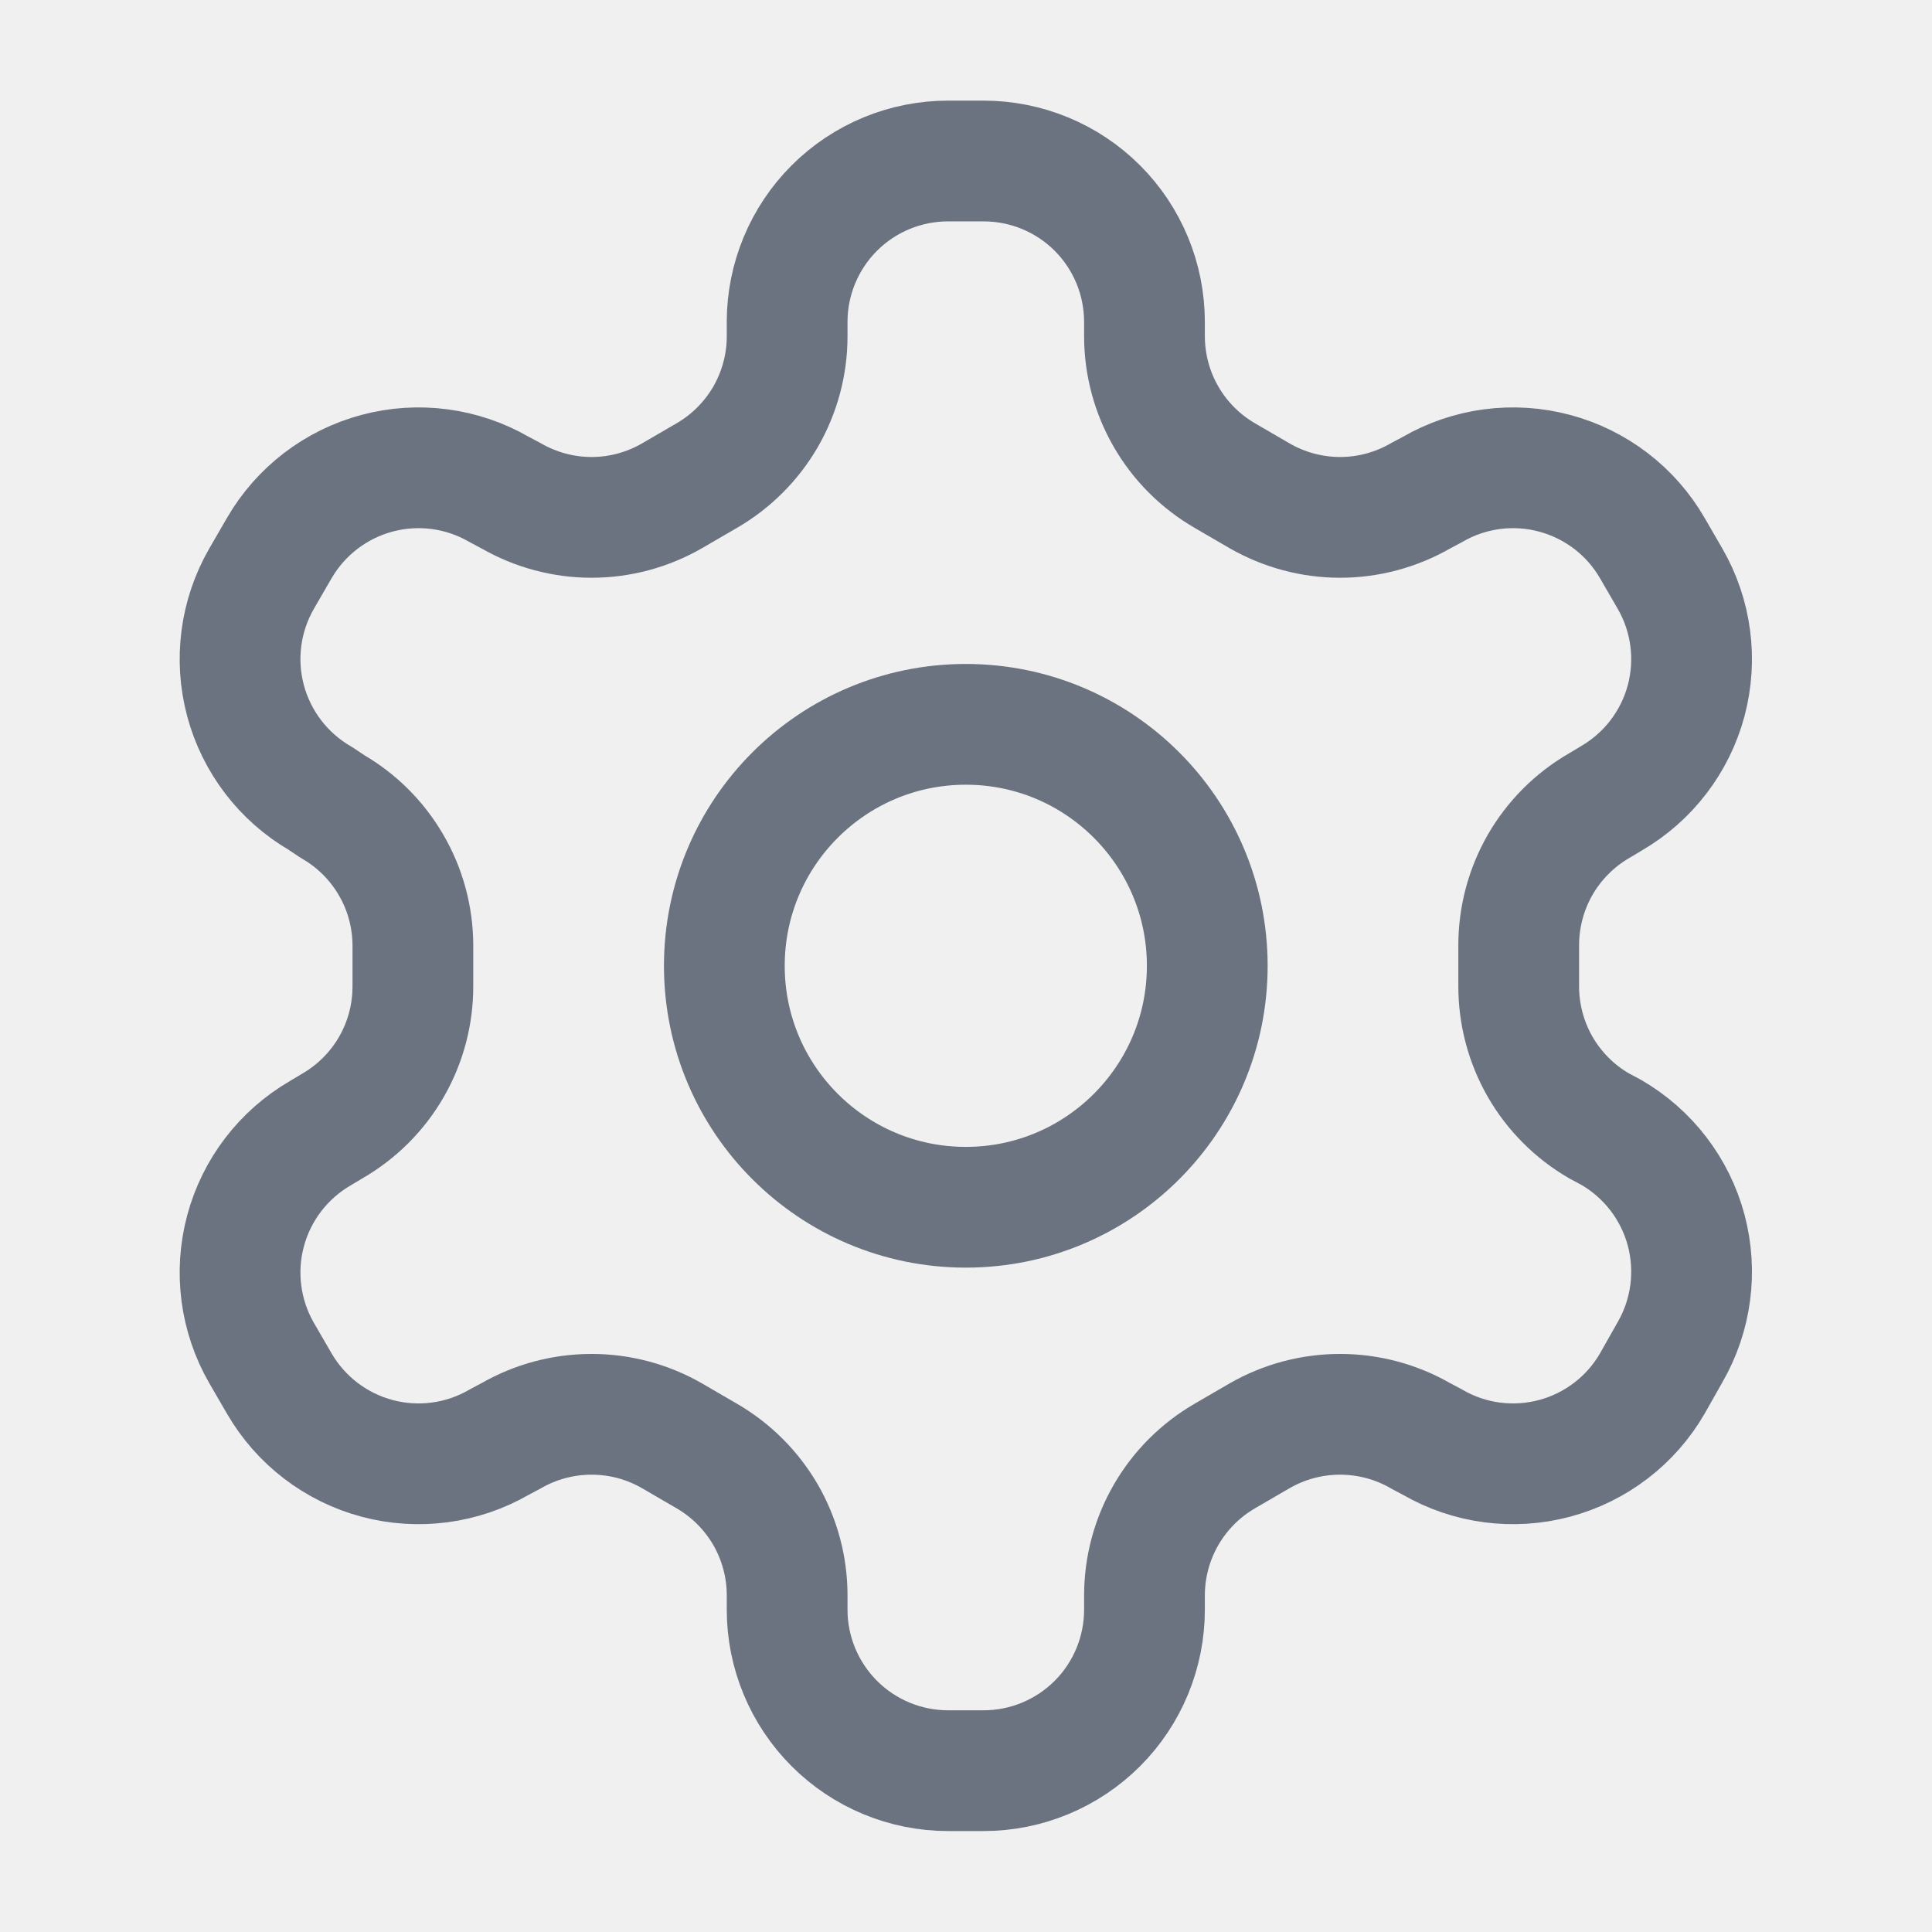
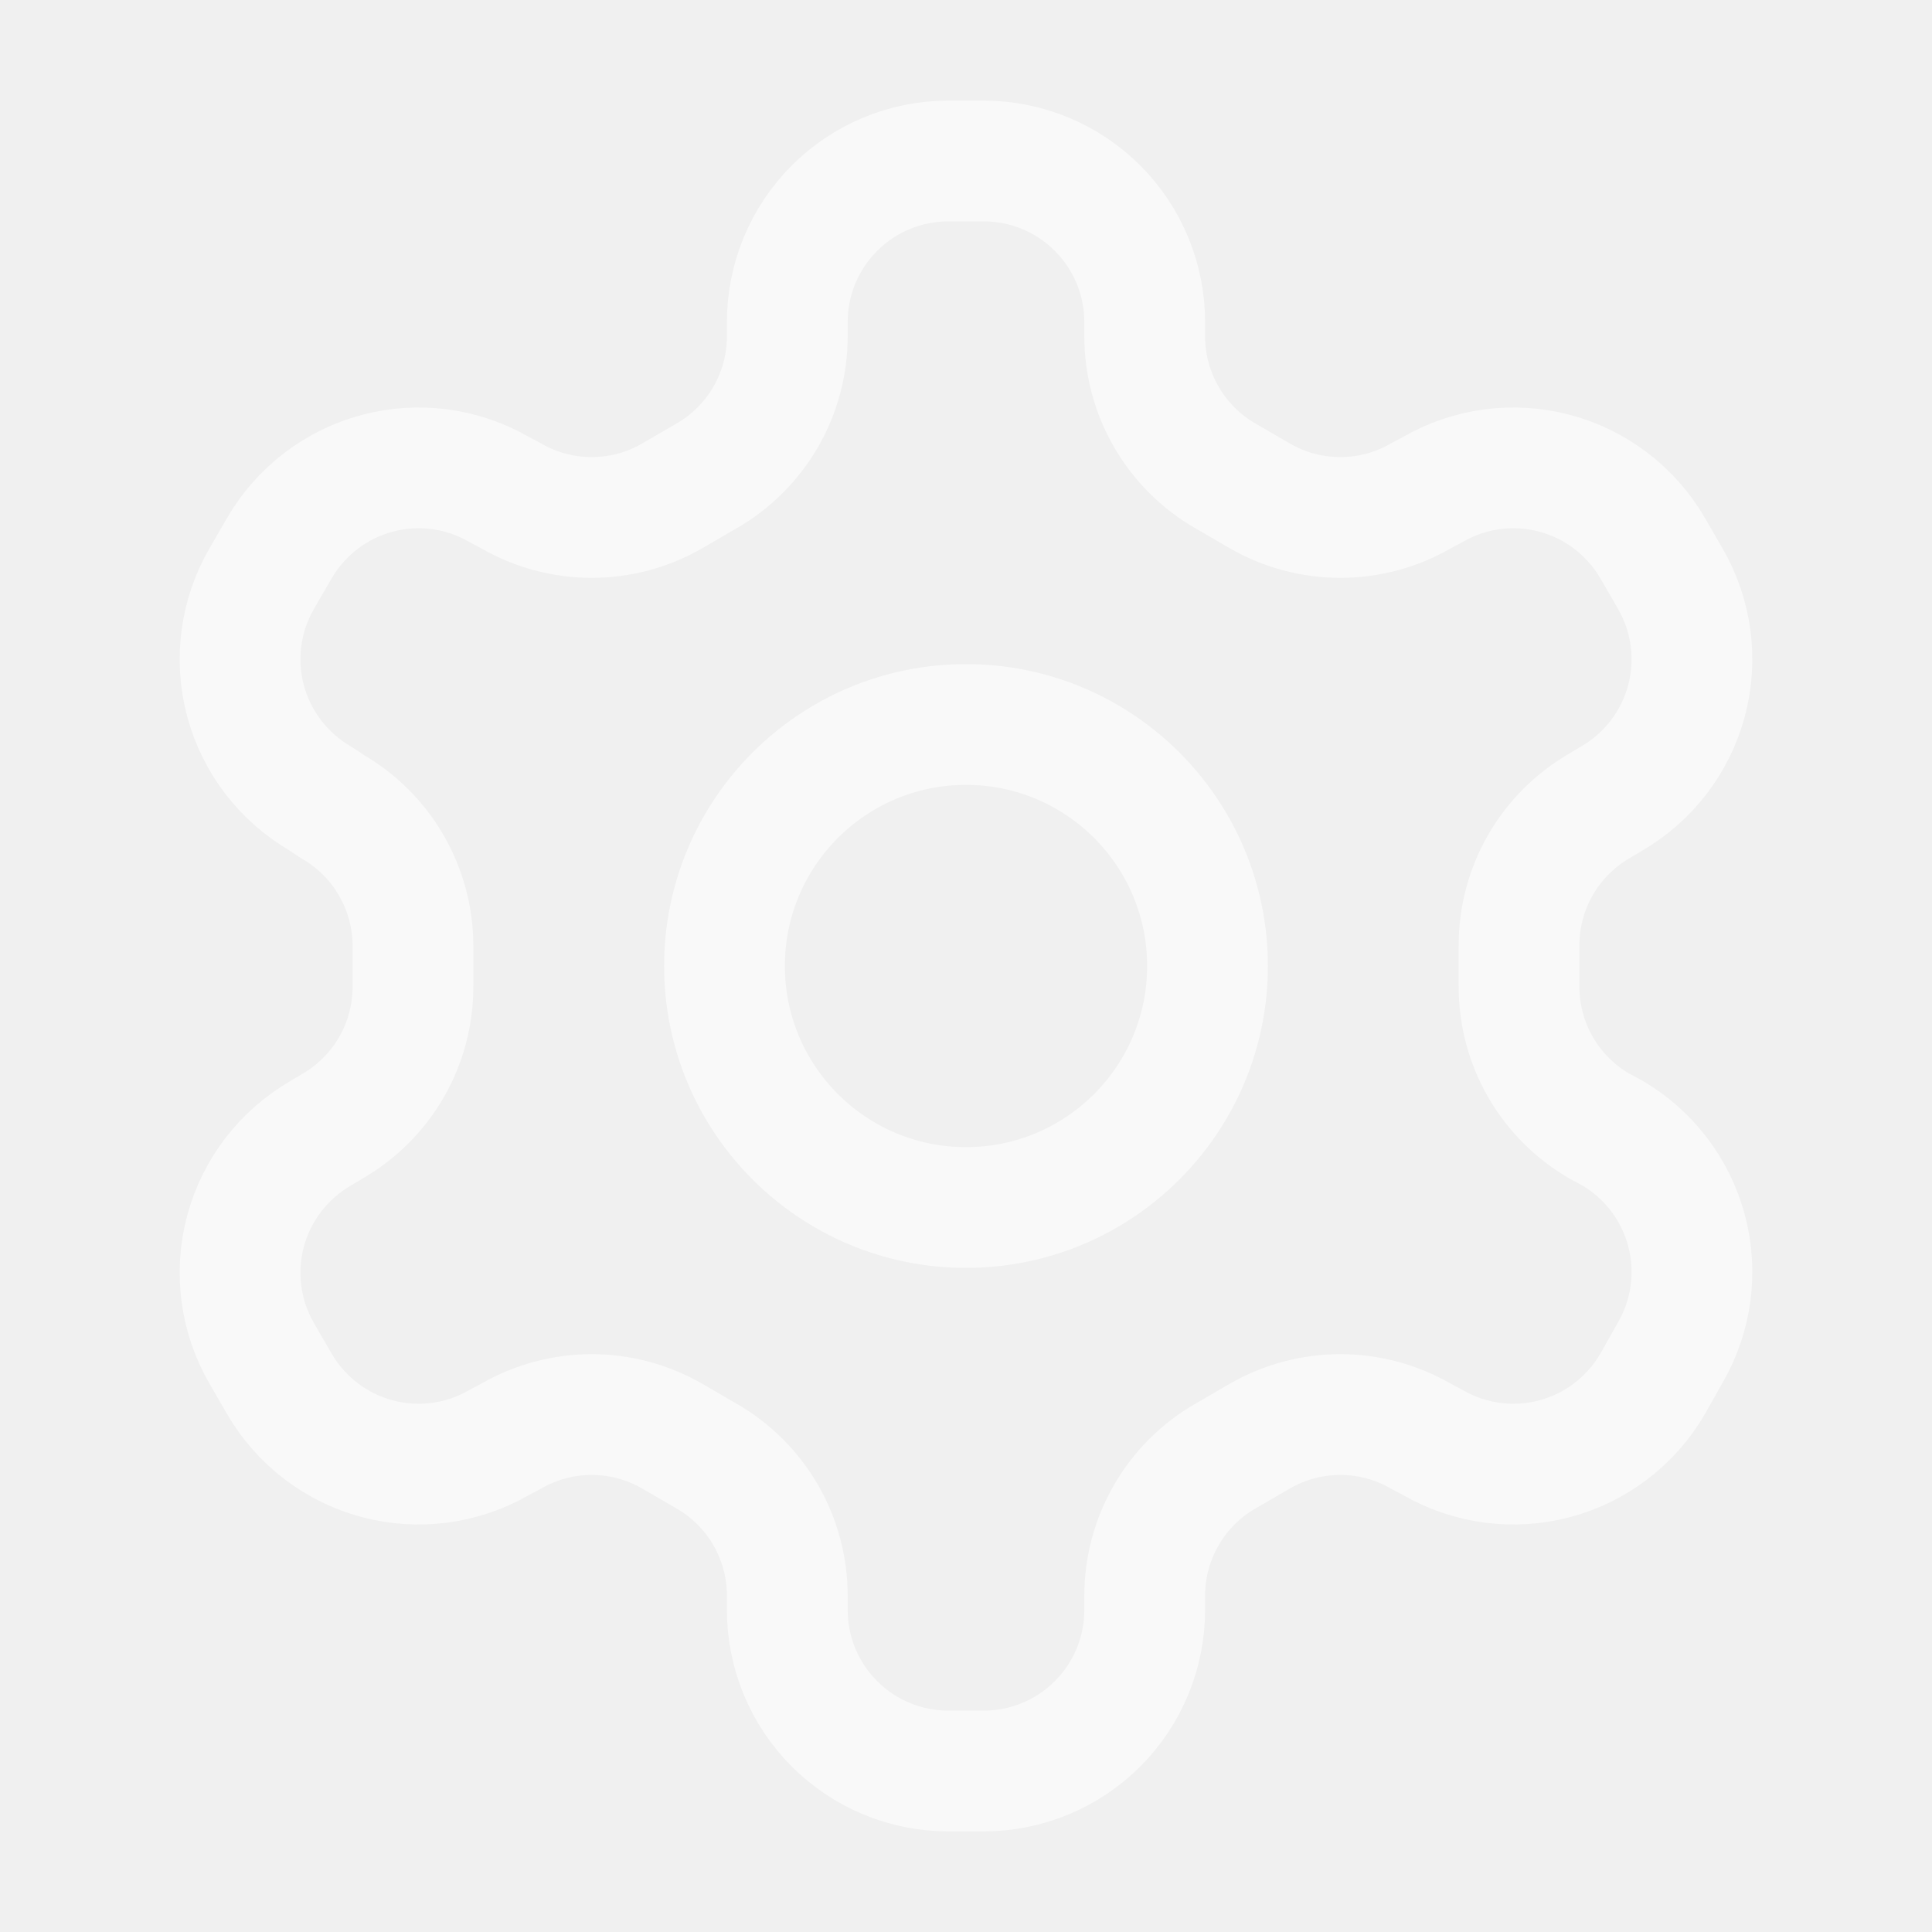
- <svg xmlns="http://www.w3.org/2000/svg" width="24" height="24" viewBox="0 0 24 24" fill="none">
-   <path id="Vector" d="M12.218 2H11.778C11.247 2 10.739 2.21 10.364 2.585C9.989 2.96 9.778 3.469 9.778 3.999V4.179C9.778 4.53 9.685 4.874 9.51 5.178C9.334 5.481 9.082 5.733 8.778 5.909L8.348 6.159C8.044 6.334 7.7 6.427 7.349 6.427C6.998 6.427 6.653 6.334 6.349 6.159L6.199 6.079C5.74 5.814 5.195 5.742 4.683 5.879C4.171 6.016 3.735 6.35 3.469 6.809L3.249 7.189C2.985 7.647 2.913 8.193 3.05 8.704C3.187 9.216 3.521 9.652 3.979 9.918L4.129 10.018C4.431 10.192 4.683 10.443 4.858 10.745C5.034 11.046 5.127 11.389 5.129 11.738V12.248C5.13 12.6 5.039 12.946 4.863 13.252C4.688 13.557 4.434 13.811 4.129 13.987L3.979 14.077C3.521 14.343 3.187 14.779 3.05 15.291C2.913 15.803 2.985 16.348 3.249 16.807L3.469 17.186C3.735 17.645 4.171 17.979 4.683 18.116C5.195 18.253 5.74 18.181 6.199 17.916L6.349 17.836C6.653 17.661 6.998 17.569 7.349 17.569C7.7 17.569 8.044 17.661 8.348 17.836L8.778 18.086C9.082 18.262 9.334 18.514 9.51 18.817C9.685 19.121 9.778 19.465 9.778 19.816V19.996C9.778 20.526 9.989 21.035 10.364 21.41C10.739 21.785 11.247 21.996 11.778 21.996H12.218C12.748 21.996 13.257 21.785 13.632 21.41C14.007 21.035 14.217 20.526 14.217 19.996V19.816C14.218 19.465 14.31 19.121 14.486 18.817C14.661 18.514 14.913 18.262 15.217 18.086L15.647 17.836C15.951 17.661 16.296 17.569 16.647 17.569C16.998 17.569 17.343 17.661 17.647 17.836L17.797 17.916C18.255 18.181 18.8 18.253 19.312 18.116C19.824 17.979 20.261 17.645 20.526 17.186L20.746 16.797C21.011 16.338 21.082 15.793 20.946 15.281C20.809 14.769 20.474 14.333 20.016 14.067L19.866 13.987C19.561 13.811 19.308 13.557 19.132 13.252C18.957 12.946 18.865 12.6 18.866 12.248V11.748C18.865 11.395 18.957 11.049 19.132 10.743C19.308 10.438 19.561 10.184 19.866 10.008L20.016 9.918C20.474 9.652 20.809 9.216 20.946 8.704C21.082 8.193 21.011 7.647 20.746 7.189L20.526 6.809C20.261 6.35 19.824 6.016 19.312 5.879C18.8 5.742 18.255 5.814 17.797 6.079L17.647 6.159C17.343 6.334 16.998 6.427 16.647 6.427C16.296 6.427 15.951 6.334 15.647 6.159L15.217 5.909C14.913 5.733 14.661 5.481 14.486 5.178C14.31 4.874 14.218 4.53 14.217 4.179V3.999C14.217 3.469 14.007 2.96 13.632 2.585C13.257 2.21 12.748 2 12.218 2Z" stroke="#6B7280" stroke-width="1.5" stroke-linecap="round" stroke-linejoin="round" />
-   <path id="Vector_2" d="M11.998 14.997C13.654 14.997 14.997 13.654 14.997 11.998C14.997 10.341 13.654 8.998 11.998 8.998C10.341 8.998 8.998 10.341 8.998 11.998C8.998 13.654 10.341 14.997 11.998 14.997Z" stroke="#6B7280" stroke-width="1.5" stroke-linecap="round" stroke-linejoin="round" />
+ <svg xmlns="http://www.w3.org/2000/svg" preserveAspectRatio="none" overflow="visible" style="display: block;" width="24" height="24" viewBox="0 0 24 24" fill="none">
+   <g id="Icon">
+     <path id="Vector" d="M12.22 2H11.78C11.25 2 10.741 2.211 10.366 2.586C9.991 2.961 9.78 3.47 9.78 4V4.18C9.78 4.531 9.687 4.875 9.512 5.179C9.336 5.482 9.084 5.735 8.78 5.91L8.35 6.16C8.046 6.336 7.701 6.428 7.35 6.428C6.999 6.428 6.654 6.336 6.35 6.16L6.2 6.08C5.741 5.815 5.196 5.743 4.684 5.88C4.172 6.017 3.736 6.352 3.47 6.81L3.25 7.19C2.985 7.649 2.913 8.194 3.05 8.706C3.187 9.218 3.522 9.654 3.98 9.92L4.13 10.02C4.432 10.194 4.684 10.445 4.859 10.747C5.034 11.049 5.128 11.391 5.13 11.74V12.25C5.131 12.602 5.04 12.949 4.864 13.255C4.688 13.56 4.435 13.814 4.13 13.99L3.98 14.08C3.522 14.346 3.187 14.782 3.05 15.294C2.913 15.806 2.985 16.351 3.25 16.81L3.47 17.19C3.736 17.648 4.172 17.983 4.684 18.12C5.196 18.257 5.741 18.185 6.2 17.92L6.35 17.84C6.654 17.665 6.999 17.572 7.35 17.572C7.701 17.572 8.046 17.665 8.35 17.84L8.78 18.09C9.084 18.265 9.336 18.517 9.512 18.821C9.687 19.125 9.78 19.469 9.78 19.82V20C9.78 20.53 9.991 21.039 10.366 21.414C10.741 21.789 11.25 22 11.78 22H12.22C12.75 22 13.259 21.789 13.634 21.414C14.009 21.039 14.22 20.53 14.22 20V19.82C14.22 19.469 14.313 19.125 14.489 18.821C14.664 18.517 14.916 18.265 15.22 18.09L15.65 17.84C15.954 17.665 16.299 17.572 16.65 17.572C17.001 17.572 17.346 17.665 17.65 17.84L17.8 17.92C18.259 18.185 18.804 18.257 19.316 18.12C19.828 17.983 20.264 17.648 20.53 17.19L20.75 16.8C21.015 16.341 21.087 15.796 20.95 15.284C20.813 14.772 20.479 14.336 20.02 14.07L19.87 13.99C19.565 13.814 19.312 13.56 19.136 13.255C18.96 12.949 18.869 12.602 18.87 12.25V11.75C18.869 11.398 18.96 11.051 19.136 10.745C19.312 10.44 19.565 10.186 19.87 10.01L20.02 9.92C20.479 9.654 20.813 9.218 20.95 8.706C21.087 8.194 21.015 7.649 20.75 7.19L20.53 6.81C20.264 6.352 19.828 6.017 19.316 5.88C18.804 5.743 18.259 5.815 17.8 6.08L17.65 6.16C17.346 6.336 17.001 6.428 16.65 6.428C16.299 6.428 15.954 6.336 15.65 6.16L15.22 5.91C14.916 5.735 14.664 5.482 14.489 5.179C14.313 4.875 14.22 4.531 14.22 4.18V4C14.22 3.47 14.009 2.961 13.634 2.586C13.259 2.211 12.75 2 12.22 2Z" stroke="white" stroke-opacity="0.6" stroke-width="1.5" stroke-linecap="round" stroke-linejoin="round" />
+     <path id="Vector_2" d="M12 15C13.657 15 15 13.657 15 12C15 10.343 13.657 9 12 9C10.343 9 9 10.343 9 12C9 13.657 10.343 15 12 15Z" stroke="white" stroke-opacity="0.6" stroke-width="1.5" stroke-linecap="round" stroke-linejoin="round" />
+   </g>
</svg>
